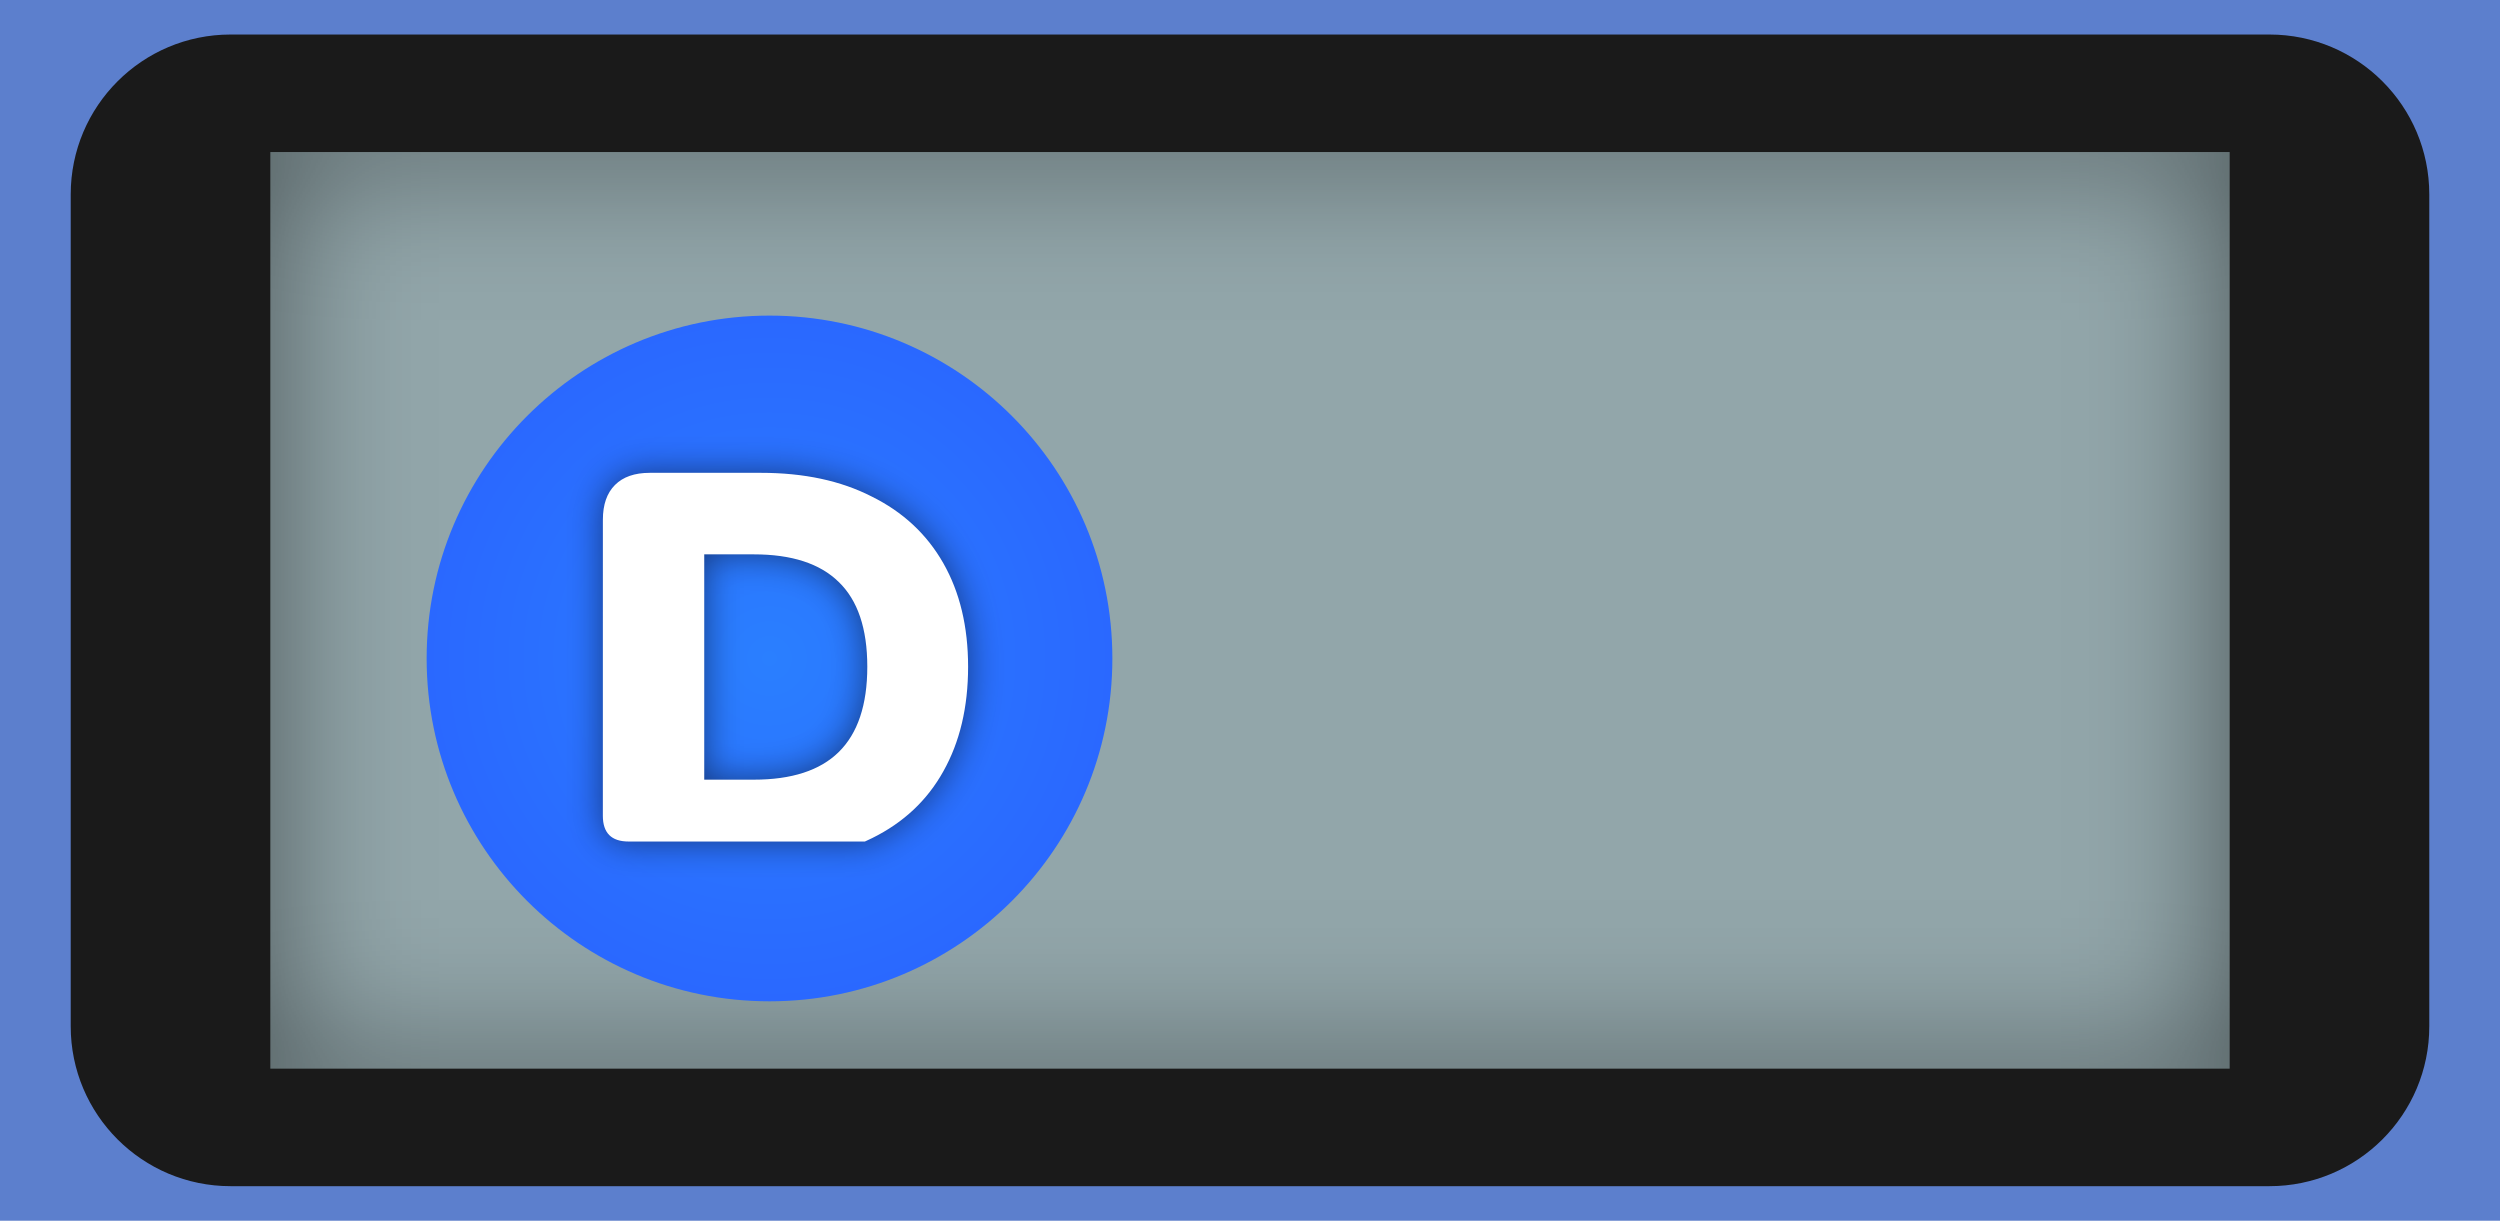
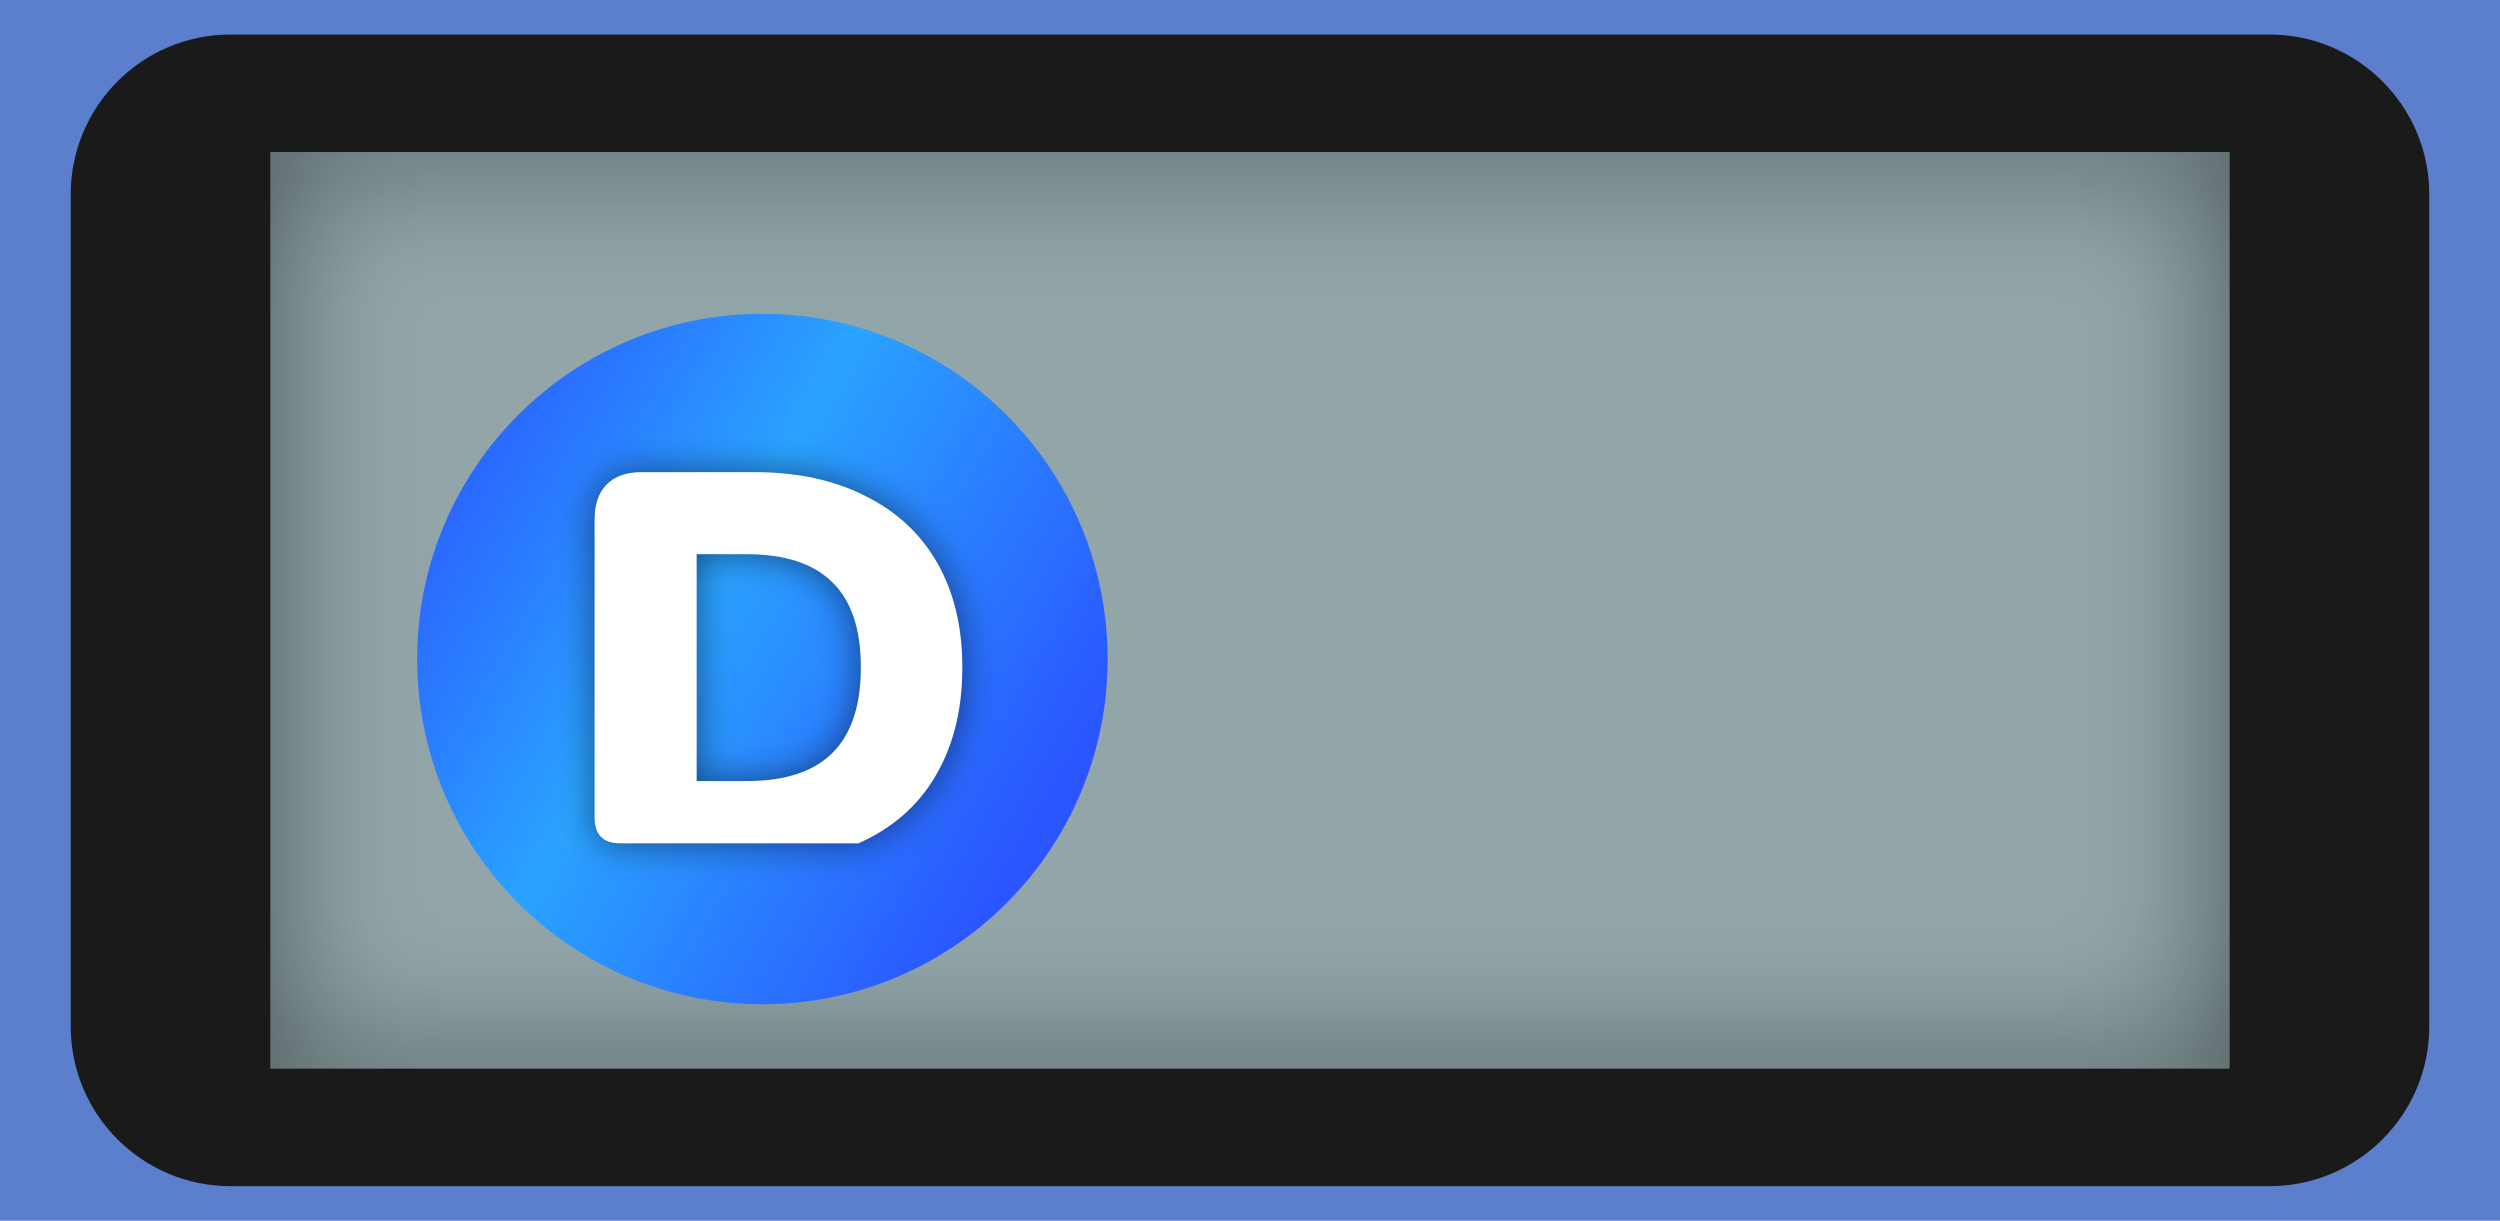
<svg xmlns="http://www.w3.org/2000/svg" width="1024" height="500" viewBox="0 0 270.933 132.292" version="1.1" id="svg8">
  <defs id="defs2">
    <filter style="color-interpolation-filters:sRGB" id="filter4861">
      <feFlood flood-opacity="0.498" flood-color="rgb(0,0,0)" result="flood" id="feFlood4851" />
      <feComposite in="flood" in2="SourceGraphic" operator="in" result="composite1" id="feComposite4853" />
      <feGaussianBlur in="composite1" stdDeviation="1.4" result="blur" id="feGaussianBlur4855" />
      <feOffset dx="0" dy="0" result="offset" id="feOffset4857" />
      <feComposite in="SourceGraphic" in2="offset" operator="over" result="composite2" id="feComposite4859" />
    </filter>
    <filter style="color-interpolation-filters:sRGB" id="filter4909">
      <feFlood flood-opacity="0.498" flood-color="rgb(0,0,0)" result="flood" id="feFlood4899" />
      <feComposite in="flood" in2="SourceGraphic" operator="in" result="composite1" id="feComposite4901" />
      <feGaussianBlur in="composite1" stdDeviation="2.6" result="blur" id="feGaussianBlur4903" />
      <feOffset dx="0" dy="0" result="offset" id="feOffset4905" />
      <feComposite in="SourceGraphic" in2="offset" operator="over" result="composite2" id="feComposite4907" />
    </filter>
    <filter style="color-interpolation-filters:sRGB" id="filter4921">
      <feFlood flood-opacity="0.498" flood-color="rgb(0,0,0)" result="flood" id="feFlood4911" />
      <feComposite in="flood" in2="SourceGraphic" operator="in" result="composite1" id="feComposite4913" />
      <feGaussianBlur in="composite1" stdDeviation="4" result="blur" id="feGaussianBlur4915" />
      <feOffset dx="0" dy="0" result="offset" id="feOffset4917" />
      <feComposite in="SourceGraphic" in2="offset" operator="over" result="composite2" id="feComposite4919" />
    </filter>
    <filter style="color-interpolation-filters:sRGB" id="filter4933">
      <feFlood flood-opacity="0.498" flood-color="rgb(0,0,0)" result="flood" id="feFlood4923" />
      <feComposite in="flood" in2="SourceGraphic" operator="in" result="composite1" id="feComposite4925" />
      <feGaussianBlur in="composite1" stdDeviation="5.6" result="blur" id="feGaussianBlur4927" />
      <feOffset dx="0" dy="0" result="offset" id="feOffset4929" />
      <feComposite in="SourceGraphic" in2="offset" operator="over" result="composite2" id="feComposite4931" />
    </filter>
    <filter style="color-interpolation-filters:sRGB" id="filter4945">
      <feFlood flood-opacity="0.498" flood-color="rgb(0,0,0)" result="flood" id="feFlood4935" />
      <feComposite in="flood" in2="SourceGraphic" operator="in" result="composite1" id="feComposite4937" />
      <feGaussianBlur in="composite1" stdDeviation="7.4" result="blur" id="feGaussianBlur4939" />
      <feOffset dx="0" dy="0" result="offset" id="feOffset4941" />
      <feComposite in="SourceGraphic" in2="offset" operator="over" result="composite2" id="feComposite4943" />
    </filter>
    <filter style="color-interpolation-filters:sRGB" id="filter4957">
      <feFlood flood-opacity="0.498" flood-color="rgb(0,0,0)" result="flood" id="feFlood4947" />
      <feComposite in="flood" in2="SourceGraphic" operator="in" result="composite1" id="feComposite4949" />
      <feGaussianBlur in="composite1" stdDeviation="10" result="blur" id="feGaussianBlur4951" />
      <feOffset dx="0" dy="0" result="offset" id="feOffset4953" />
      <feComposite in="SourceGraphic" in2="offset" operator="over" result="composite2" id="feComposite4955" />
    </filter>
    <filter style="color-interpolation-filters:sRGB;" id="filter4591">
      <feFlood flood-opacity="0.498" flood-color="rgb(0,0,0)" result="flood" id="feFlood4581" />
      <feComposite in="flood" in2="SourceGraphic" operator="out" result="composite1" id="feComposite4583" />
      <feGaussianBlur in="composite1" stdDeviation="8.5" result="blur" id="feGaussianBlur4585" />
      <feOffset dx="0" dy="0" result="offset" id="feOffset4587" />
      <feComposite in="offset" in2="SourceGraphic" operator="atop" result="composite2" id="feComposite4589" />
    </filter>
    <filter style="color-interpolation-filters:sRGB;" id="filter4647">
      <feFlood flood-opacity="0.498" flood-color="rgb(0,0,0)" result="flood" id="feFlood4637" />
      <feComposite in="flood" in2="SourceGraphic" operator="in" result="composite1" id="feComposite4639" />
      <feGaussianBlur in="composite1" stdDeviation="4.8" result="blur" id="feGaussianBlur4641" />
      <feOffset dx="0" dy="0" result="offset" id="feOffset4643" />
      <feComposite in="SourceGraphic" in2="offset" operator="over" result="composite2" id="feComposite4645" />
    </filter>
    <filter color-interpolation-filters="sRGB" id="filter4933-6">
      <feFlood id="feFlood4544" result="flood" flood-opacity=".498" flood-color="rgb(0,0,0)" />
      <feComposite id="feComposite4546" result="composite1" operator="in" in2="SourceGraphic" in="flood" />
      <feGaussianBlur id="feGaussianBlur4548" stdDeviation="5.6" result="blur" in="composite1" />
      <feOffset id="feOffset4550" result="offset" dy="0" dx="0" />
      <feComposite id="feComposite4552" result="composite2" in2="offset" in="SourceGraphic" />
    </filter>
    <radialGradient gradientUnits="userSpaceOnUse" gradientTransform="translate(486.77,295.66)" r="107.98" cy="-119.94" cx="261.92" id="radialGradient4590">
      <stop id="stop4555" offset="0" stop-color="#2a7fff" />
      <stop id="stop4557" offset="1" stop-color="#2a68ff" />
    </radialGradient>
+     <filter color-interpolation-filters="sRGB" id="filter4933-6-7">
+       <feFlood id="feFlood5865" result="flood" flood-opacity=".498" flood-color="rgb(0,0,0)" />
+       <feComposite id="feComposite5867" result="composite1" operator="in" in2="SourceGraphic" in="flood" />
+       <feGaussianBlur id="feGaussianBlur5869" stdDeviation="5.6" result="blur" in="composite1" />
+       <feOffset id="feOffset5871" result="offset" dy="0" dx="0" />
+       <feComposite id="feComposite5873" result="composite2" in2="offset" in="SourceGraphic" />
+     </filter>
+     <linearGradient gradientUnits="userSpaceOnUse" y2="229.8" y1="113.11" x2="198.7" id="linearGradient4613">
+       <stop id="stop5876" offset="0" stop-color="#2a55ff" />
+       <stop id="stop5878" offset=".454" stop-color="#2aa3ff" />
+       <stop id="stop5880" offset="1" stop-color="#2a55ff" />
+     </linearGradient>
  </defs>
  <g id="layer1" transform="translate(0,-164.7083)">
    <rect style="fill:#5c7fcd;fill-opacity:1;fill-rule:evenodd;stroke:none;stroke-width:0.529;stroke-linecap:round;stroke-linejoin:round;stroke-miterlimit:4;stroke-dasharray:none;stroke-opacity:1" id="rect4649" width="270.933" height="132.292" x="0" y="164.708" />
    <rect ry="17.325" y="168.45" x="7.663" height="124.808" width="255.607" id="rect4551" style="fill:#1a1a1a;fill-opacity:1;fill-rule:evenodd;stroke:none;stroke-width:0.637;stroke-linecap:round;stroke-linejoin:round;stroke-miterlimit:4;stroke-dasharray:none;stroke-opacity:1" />
    <rect y="178.207" x="22.931" height="105.293" width="225.071" id="rect4553" style="fill:#92a6aa;fill-opacity:1;fill-rule:evenodd;stroke:none;stroke-width:0.737;stroke-linecap:round;stroke-linejoin:round;stroke-miterlimit:4;stroke-dasharray:none;stroke-opacity:1;filter:url(#filter4591)" transform="matrix(0.9434315,0,0,0.9434315,7.663151,13.05908)" />
-     <g id="g4572" transform="matrix(0.3510972,0,0,0.3510972,46.23872,168.9505)">
-       <g id="g4570" transform="matrix(0.98015,0,0,0.98015,-246.25,17.422)">
-         <g id="g4568" transform="translate(-389.49,1.5425)">
-           <rect id="rect4564" ry="107.98" height="215.95" width="215.95" y="67.744" x="640.72" style="fill:url(#radialGradient4590);fill-rule:evenodd" />
-           <path id="path4566" d="m 704.31,233.37 h 74.429 c 0.783,-0.35 1.555,-0.712 2.313,-1.091 9.831,-4.857 17.29,-11.855 22.379,-20.992 5.205,-9.252 7.807,-20.239 7.807,-32.962 0,-12.606 -2.602,-23.478 -7.807,-32.615 -5.205,-9.137 -12.722,-16.134 -22.553,-20.991 -9.715,-4.973 -21.338,-7.46 -34.87,-7.46 h -35.043 c -4.742,0 -8.385,1.272 -10.929,3.817 -2.544,2.544 -3.816,6.188 -3.817,10.929 l -0.008,93.266 c 0,5.399 2.7,8.098 8.098,8.098 z m 23.831,-90.435 h 15.613 c 11.912,0 20.818,2.891 26.716,8.674 6.014,5.783 9.021,14.688 9.021,26.716 0,12.028 -3.007,20.991 -9.021,26.89 -5.898,5.783 -14.804,8.674 -26.716,8.674 h -15.613 z" style="fill:#ffffff;filter:url(#filter4933-6)" />
-         </g>
-       </g>
+     <g id="g5891" transform="matrix(0.3535125,0,0,0.3535125,45.20804,168.5502)">
+       <rect id="rect5887" ry="105.83" height="211.67" width="211.67" y="85.333" x="-3.7771999e-005" style="fill:url(#linearGradient4613);fill-rule:evenodd" />
+       <path style="fill:#ffffff;filter:url(#filter4933-6-7)" id="path5889" d="m 704.31,233.37 h 74.429 c 0.783,-0.35 1.555,-0.712 2.313,-1.091 9.831,-4.857 17.29,-11.855 22.379,-20.992 5.205,-9.252 7.807,-20.239 7.807,-32.962 0,-12.606 -2.602,-23.478 -7.807,-32.615 -5.205,-9.137 -12.722,-16.134 -22.553,-20.991 -9.715,-4.973 -21.338,-7.46 -34.87,-7.46 h -35.043 c -4.742,0 -8.385,1.272 -10.929,3.817 -2.544,2.544 -3.816,6.188 -3.817,10.929 l -0.008,93.266 c 0,5.399 2.7,8.098 8.098,8.098 z m 23.831,-90.435 h 15.613 c 11.912,0 20.818,2.891 26.716,8.674 6.014,5.783 9.021,14.688 9.021,26.716 0,12.028 -3.007,20.991 -9.021,26.89 -5.898,5.783 -14.804,8.674 -26.716,8.674 h -15.613 z" transform="matrix(0.98015,0,0,0.98015,-628,18.934)" />
    </g>
    <flowRoot xml:space="preserve" id="flowRoot4593" style="font-style:normal;font-weight:normal;font-size:40px;line-height:1.25;font-family:sans-serif;letter-spacing:0px;word-spacing:0px;fill:#dddddd;fill-opacity:1;stroke:none;filter:url(#filter4647);" transform="matrix(0.2942404,0,0,0.2942404,-15.45279,178.6263)">
      <flowRegion id="flowRegion4595" style="fill:#dddddd;fill-opacity:1;">
        <rect id="rect4597" width="613.878" height="236.376" x="410.122" y="176.751" style="fill:#dddddd;fill-opacity:1;" />
      </flowRegion>
      <flowPara id="flowPara4599" style="font-style:normal;font-variant:normal;font-weight:900;font-stretch:normal;font-size:96px;font-family:Nunito;-inkscape-font-specification:'Nunito Heavy';fill:#dddddd;fill-opacity:1;">eskDroid</flowPara>
    </flowRoot>
  </g>
</svg>
